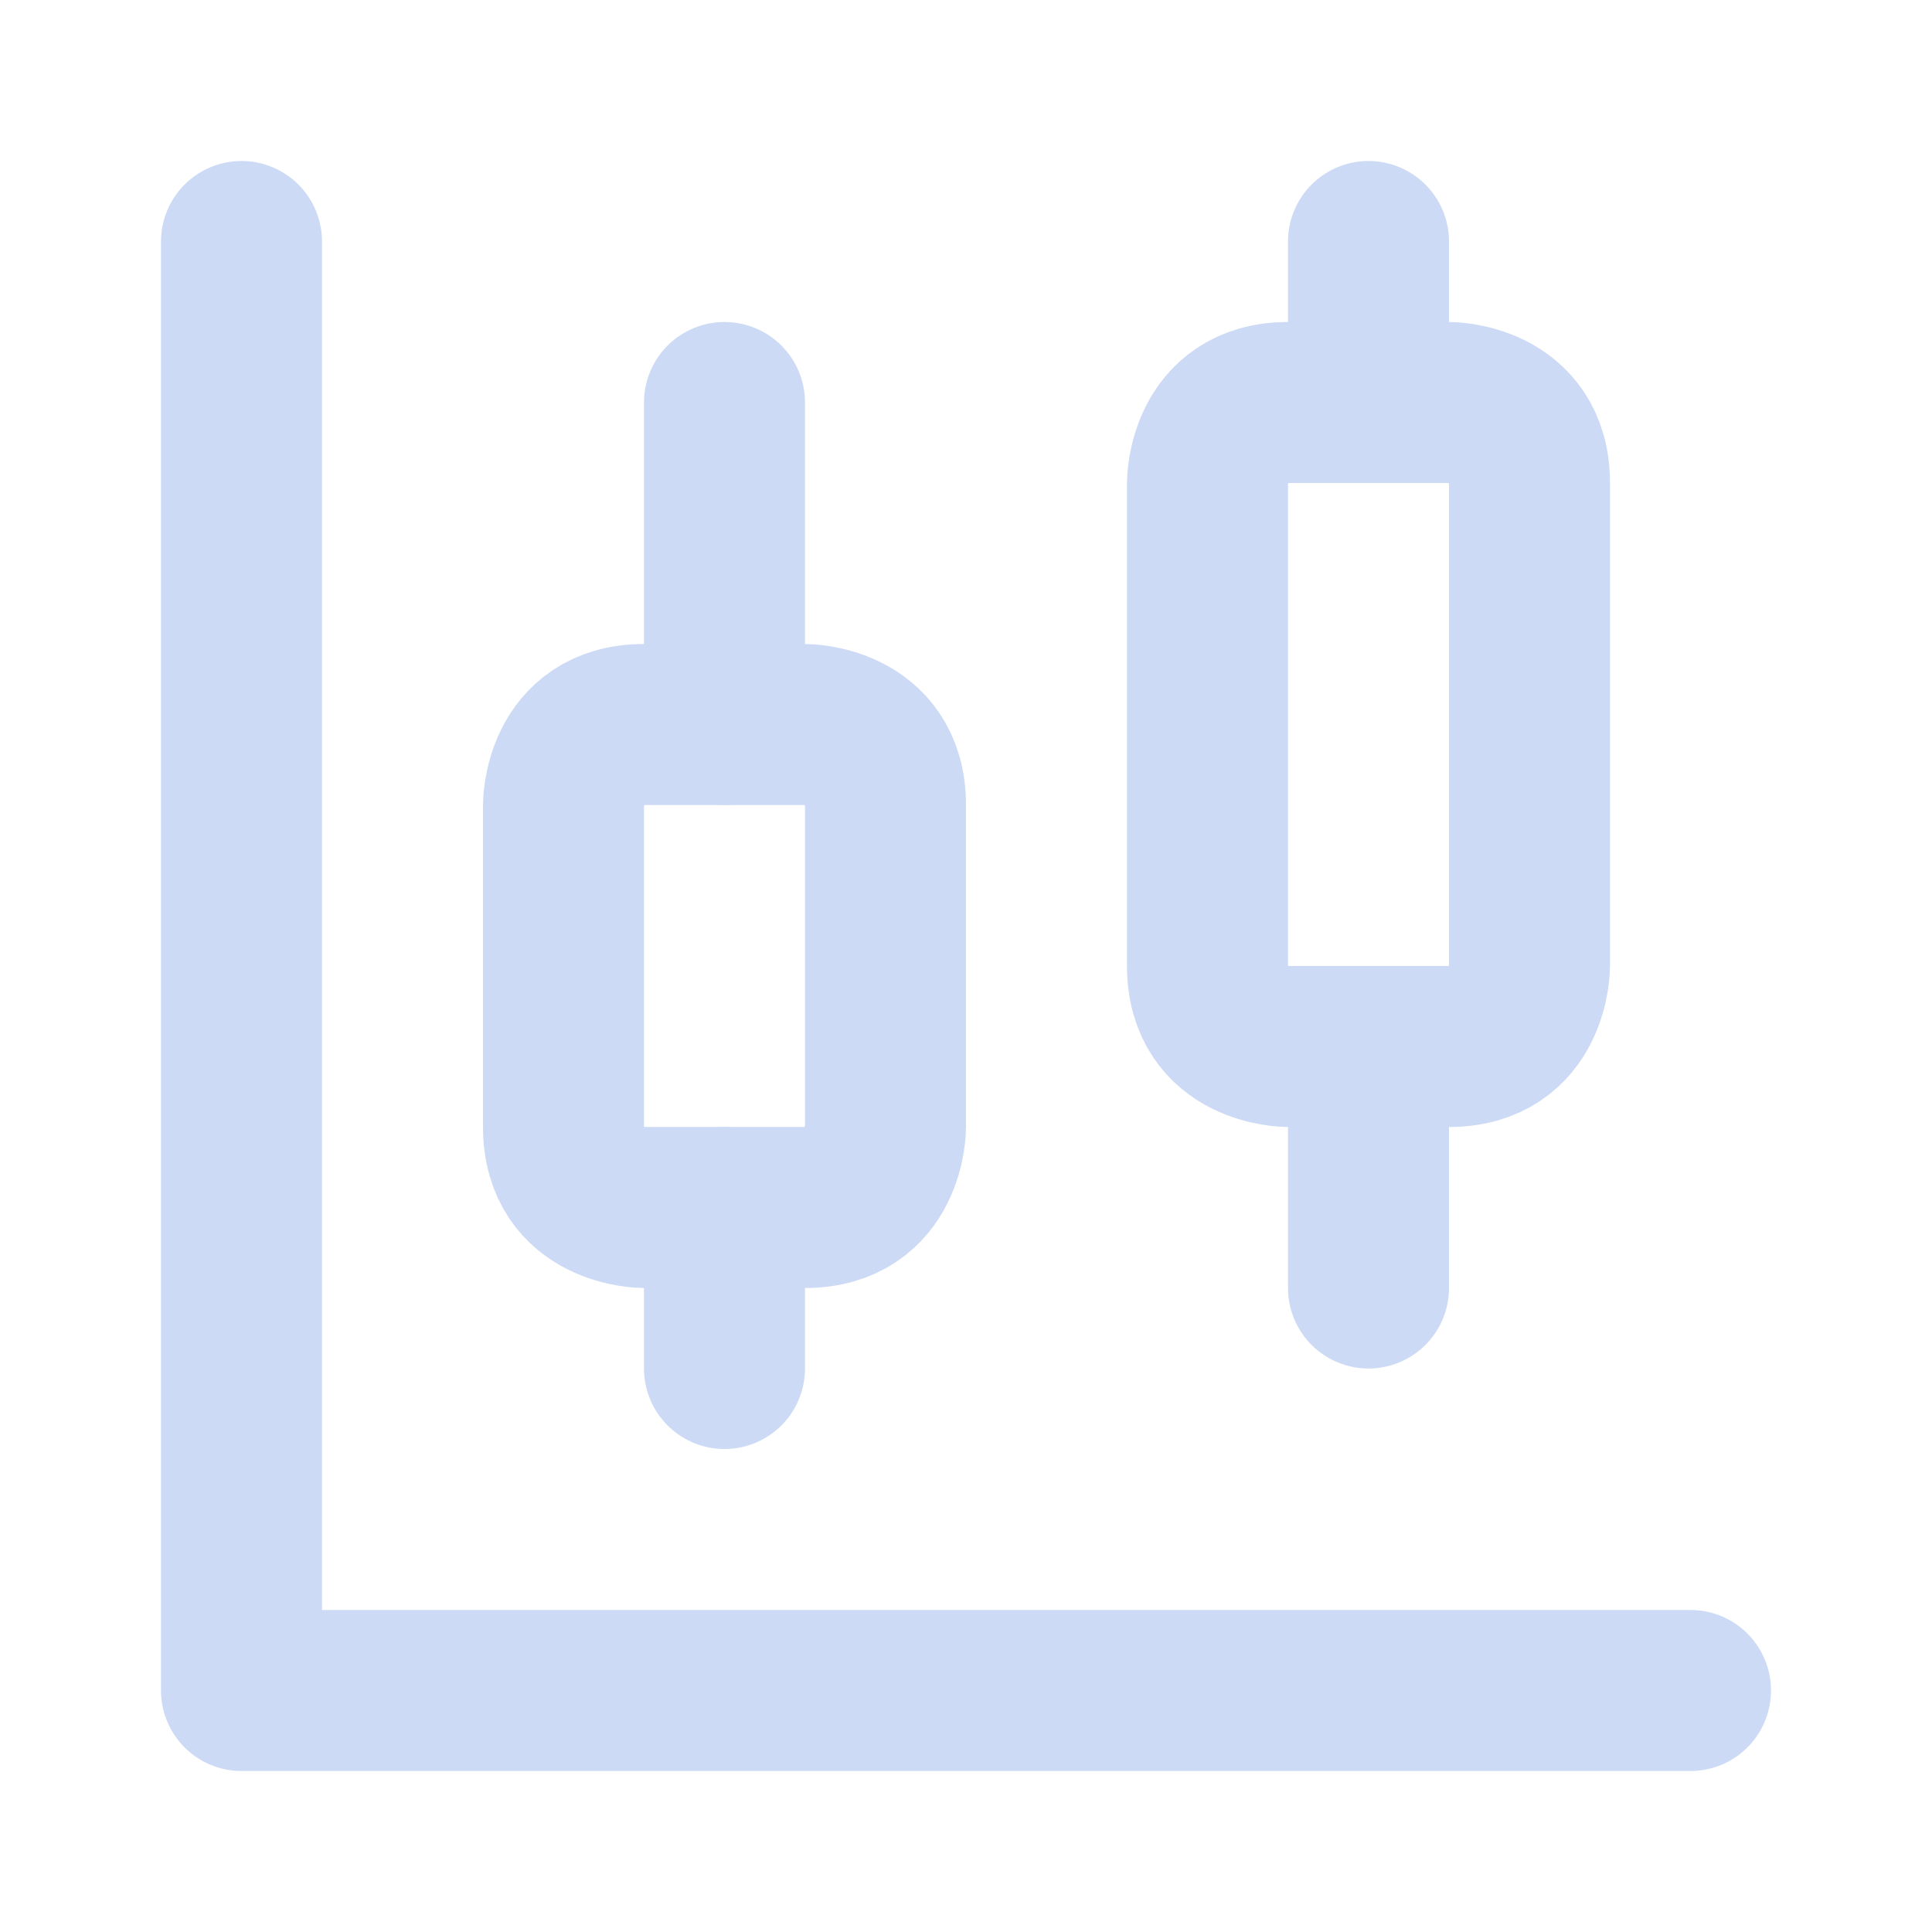
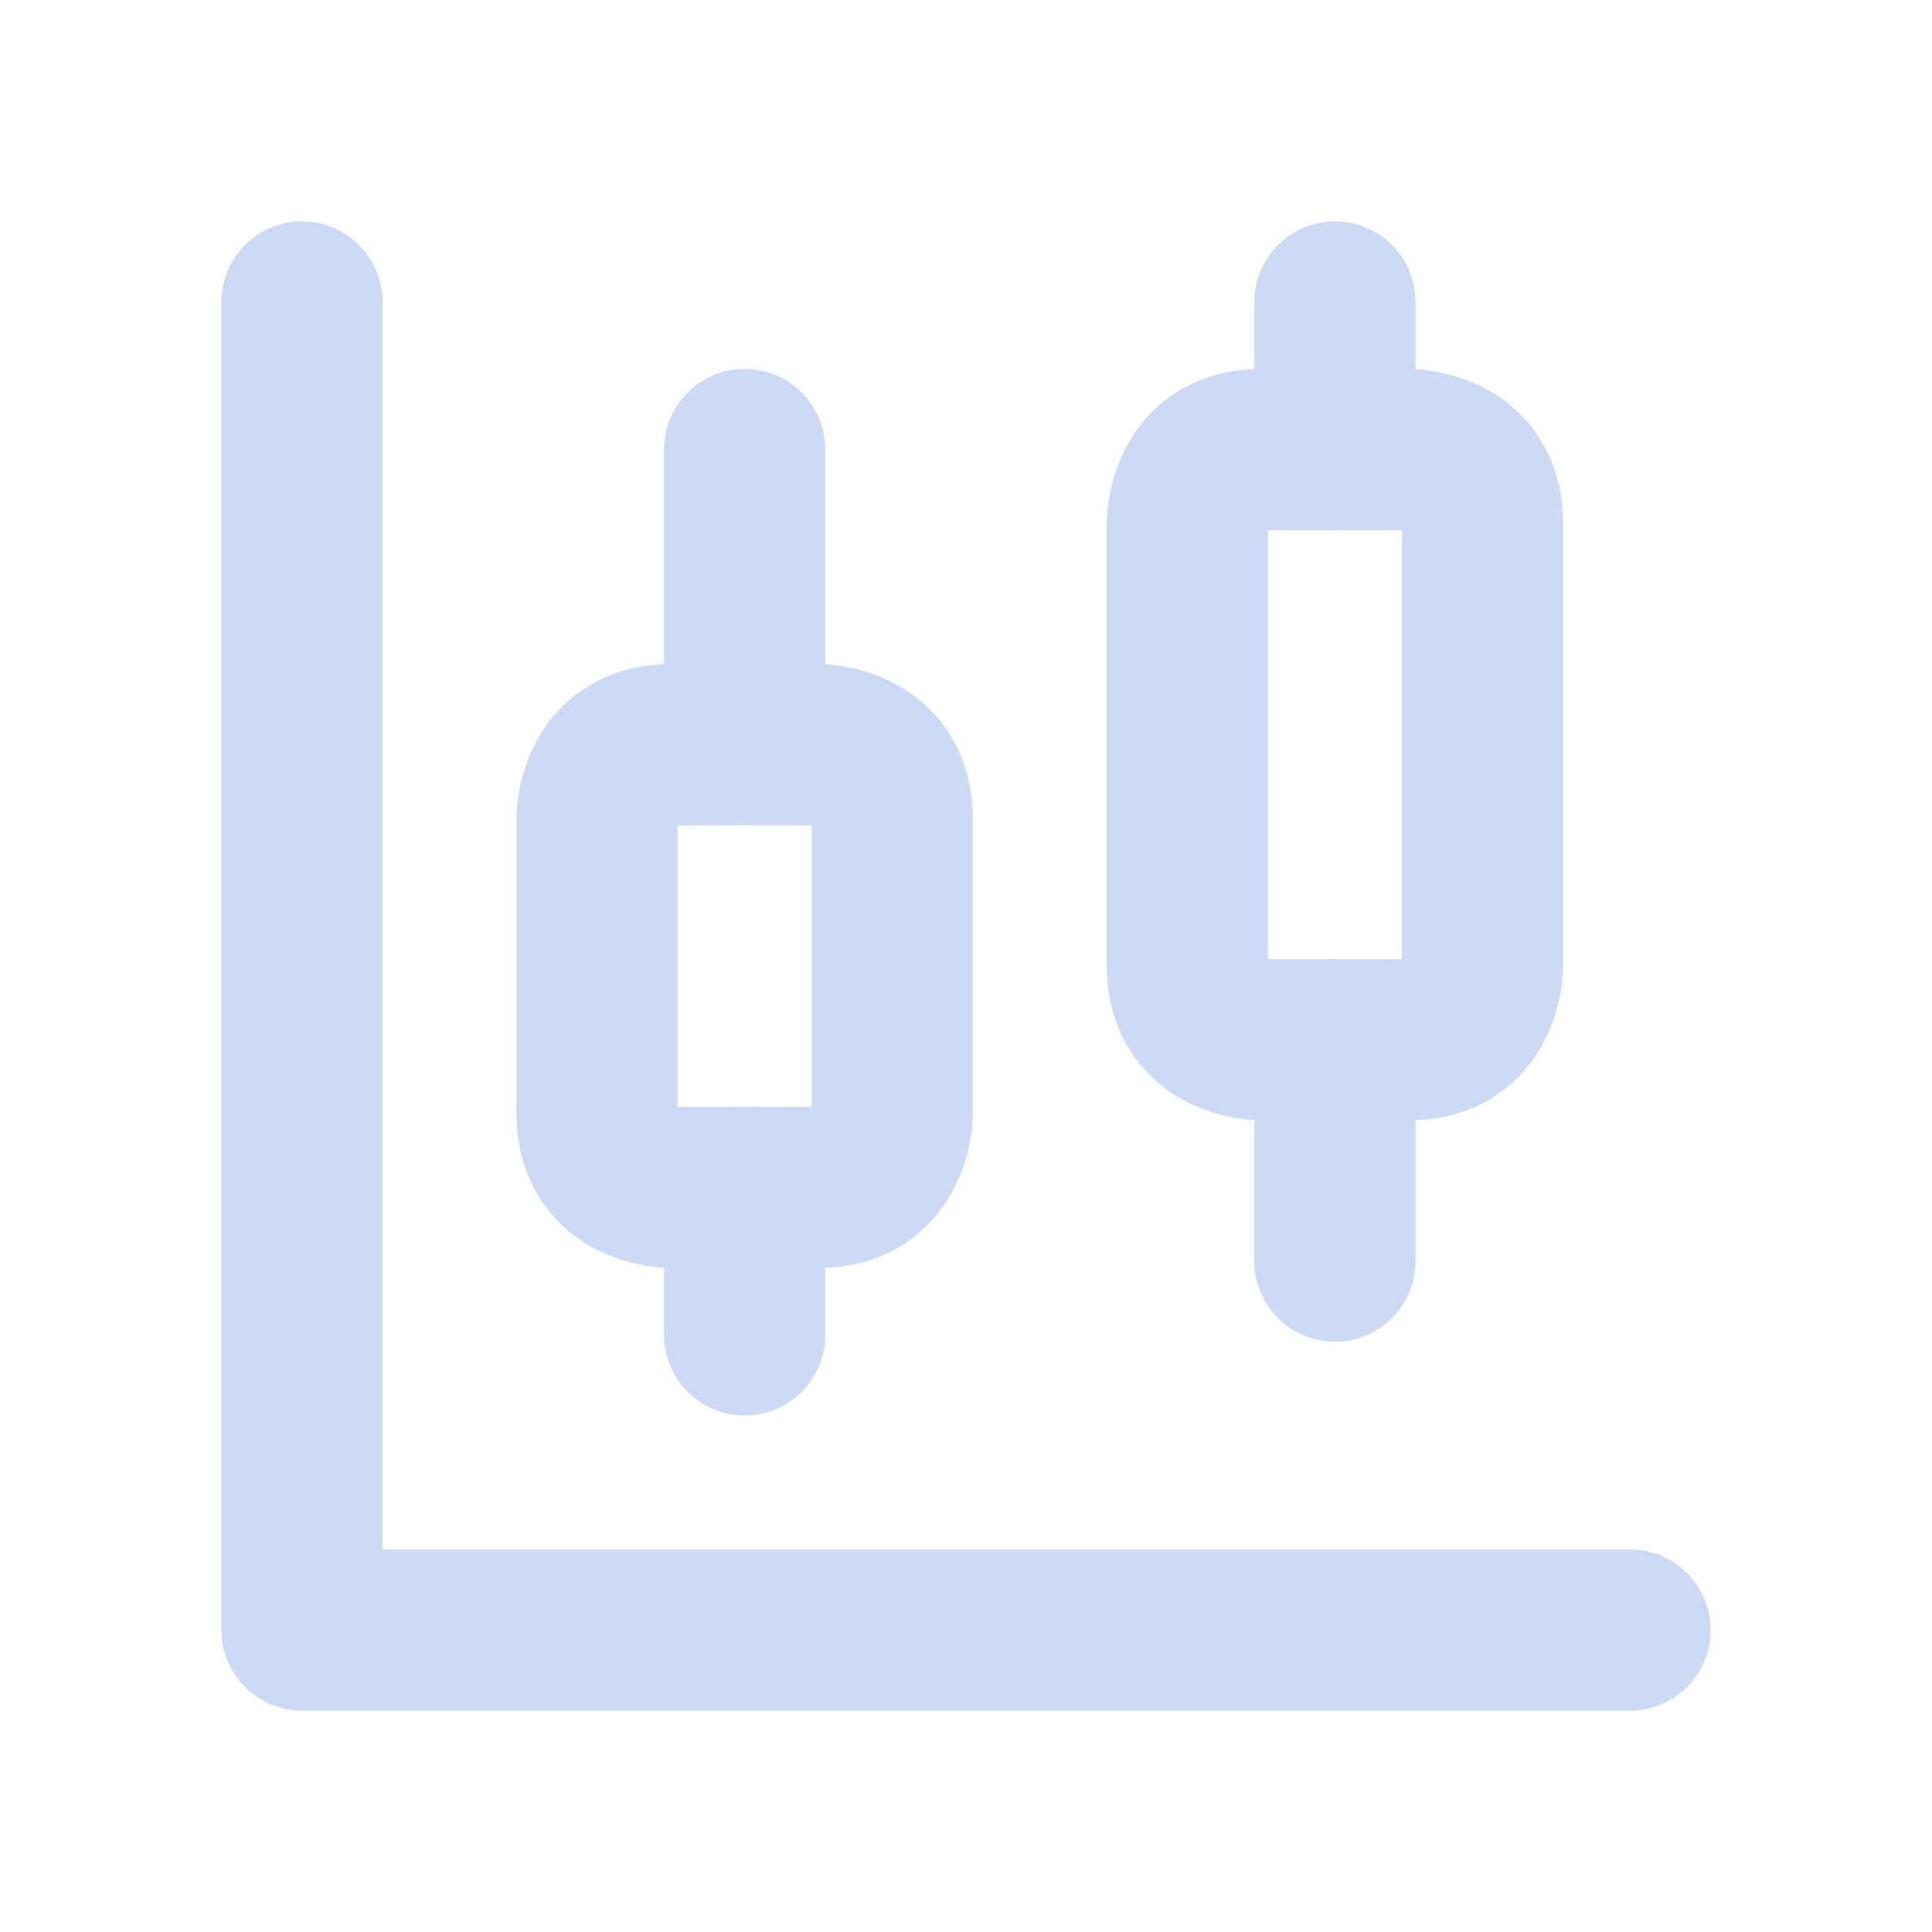
- <svg xmlns="http://www.w3.org/2000/svg" viewBox="0 0 24 24" fill="none" stroke="#ccdaf5" stroke-linecap="round" stroke-linejoin="round" id="Candlestick-Chart--Streamline-Lucide" height="24" width="24">
-   <path d="M9 5v4" stroke-width="2" />
-   <path d="M8 9h2s1 0 1 1v4s0 1 -1 1H8s-1 0 -1 -1v-4s0 -1 1 -1" stroke-width="2" />
-   <path d="M9 15v2" stroke-width="2" />
-   <path d="M17 3v2" stroke-width="2" />
-   <path d="M16 5h2s1 0 1 1v6s0 1 -1 1h-2s-1 0 -1 -1V6s0 -1 1 -1" stroke-width="2" />
-   <path d="M17 13v3" stroke-width="2" />
-   <path d="M3 3v18h18" stroke-width="2" />
+ <svg xmlns="http://www.w3.org/2000/svg" viewBox="-1.46 -1.46 35 35" fill="none" stroke="#ccdaf5" stroke-linecap="round" stroke-linejoin="round" id="Candlestick-Chart--Streamline-Lucide" height="35" width="35">
+   <path d="M12.03 6.683v5.347" stroke-width="2.92" />
+   <path d="M10.693 12.03h2.673s1.337 0 1.337 1.337v5.347s0 1.337 -1.337 1.337H10.693s-1.337 0 -1.337 -1.337v-5.347s0 -1.337 1.337 -1.337" stroke-width="2.92" />
+   <path d="M12.03 20.05v2.673" stroke-width="2.92" />
+   <path d="M22.723 4.01v2.673" stroke-width="2.92" />
+   <path d="M21.387 6.683h2.673s1.337 0 1.337 1.337v8.02s0 1.337 -1.337 1.337h-2.673s-1.337 0 -1.337 -1.337V8.02s0 -1.337 1.337 -1.337" stroke-width="2.92" />
+   <path d="M22.723 17.377v4.01" stroke-width="2.92" />
+   <path d="M4.01 4.01v24.06h24.06" stroke-width="2.92" />
</svg>
